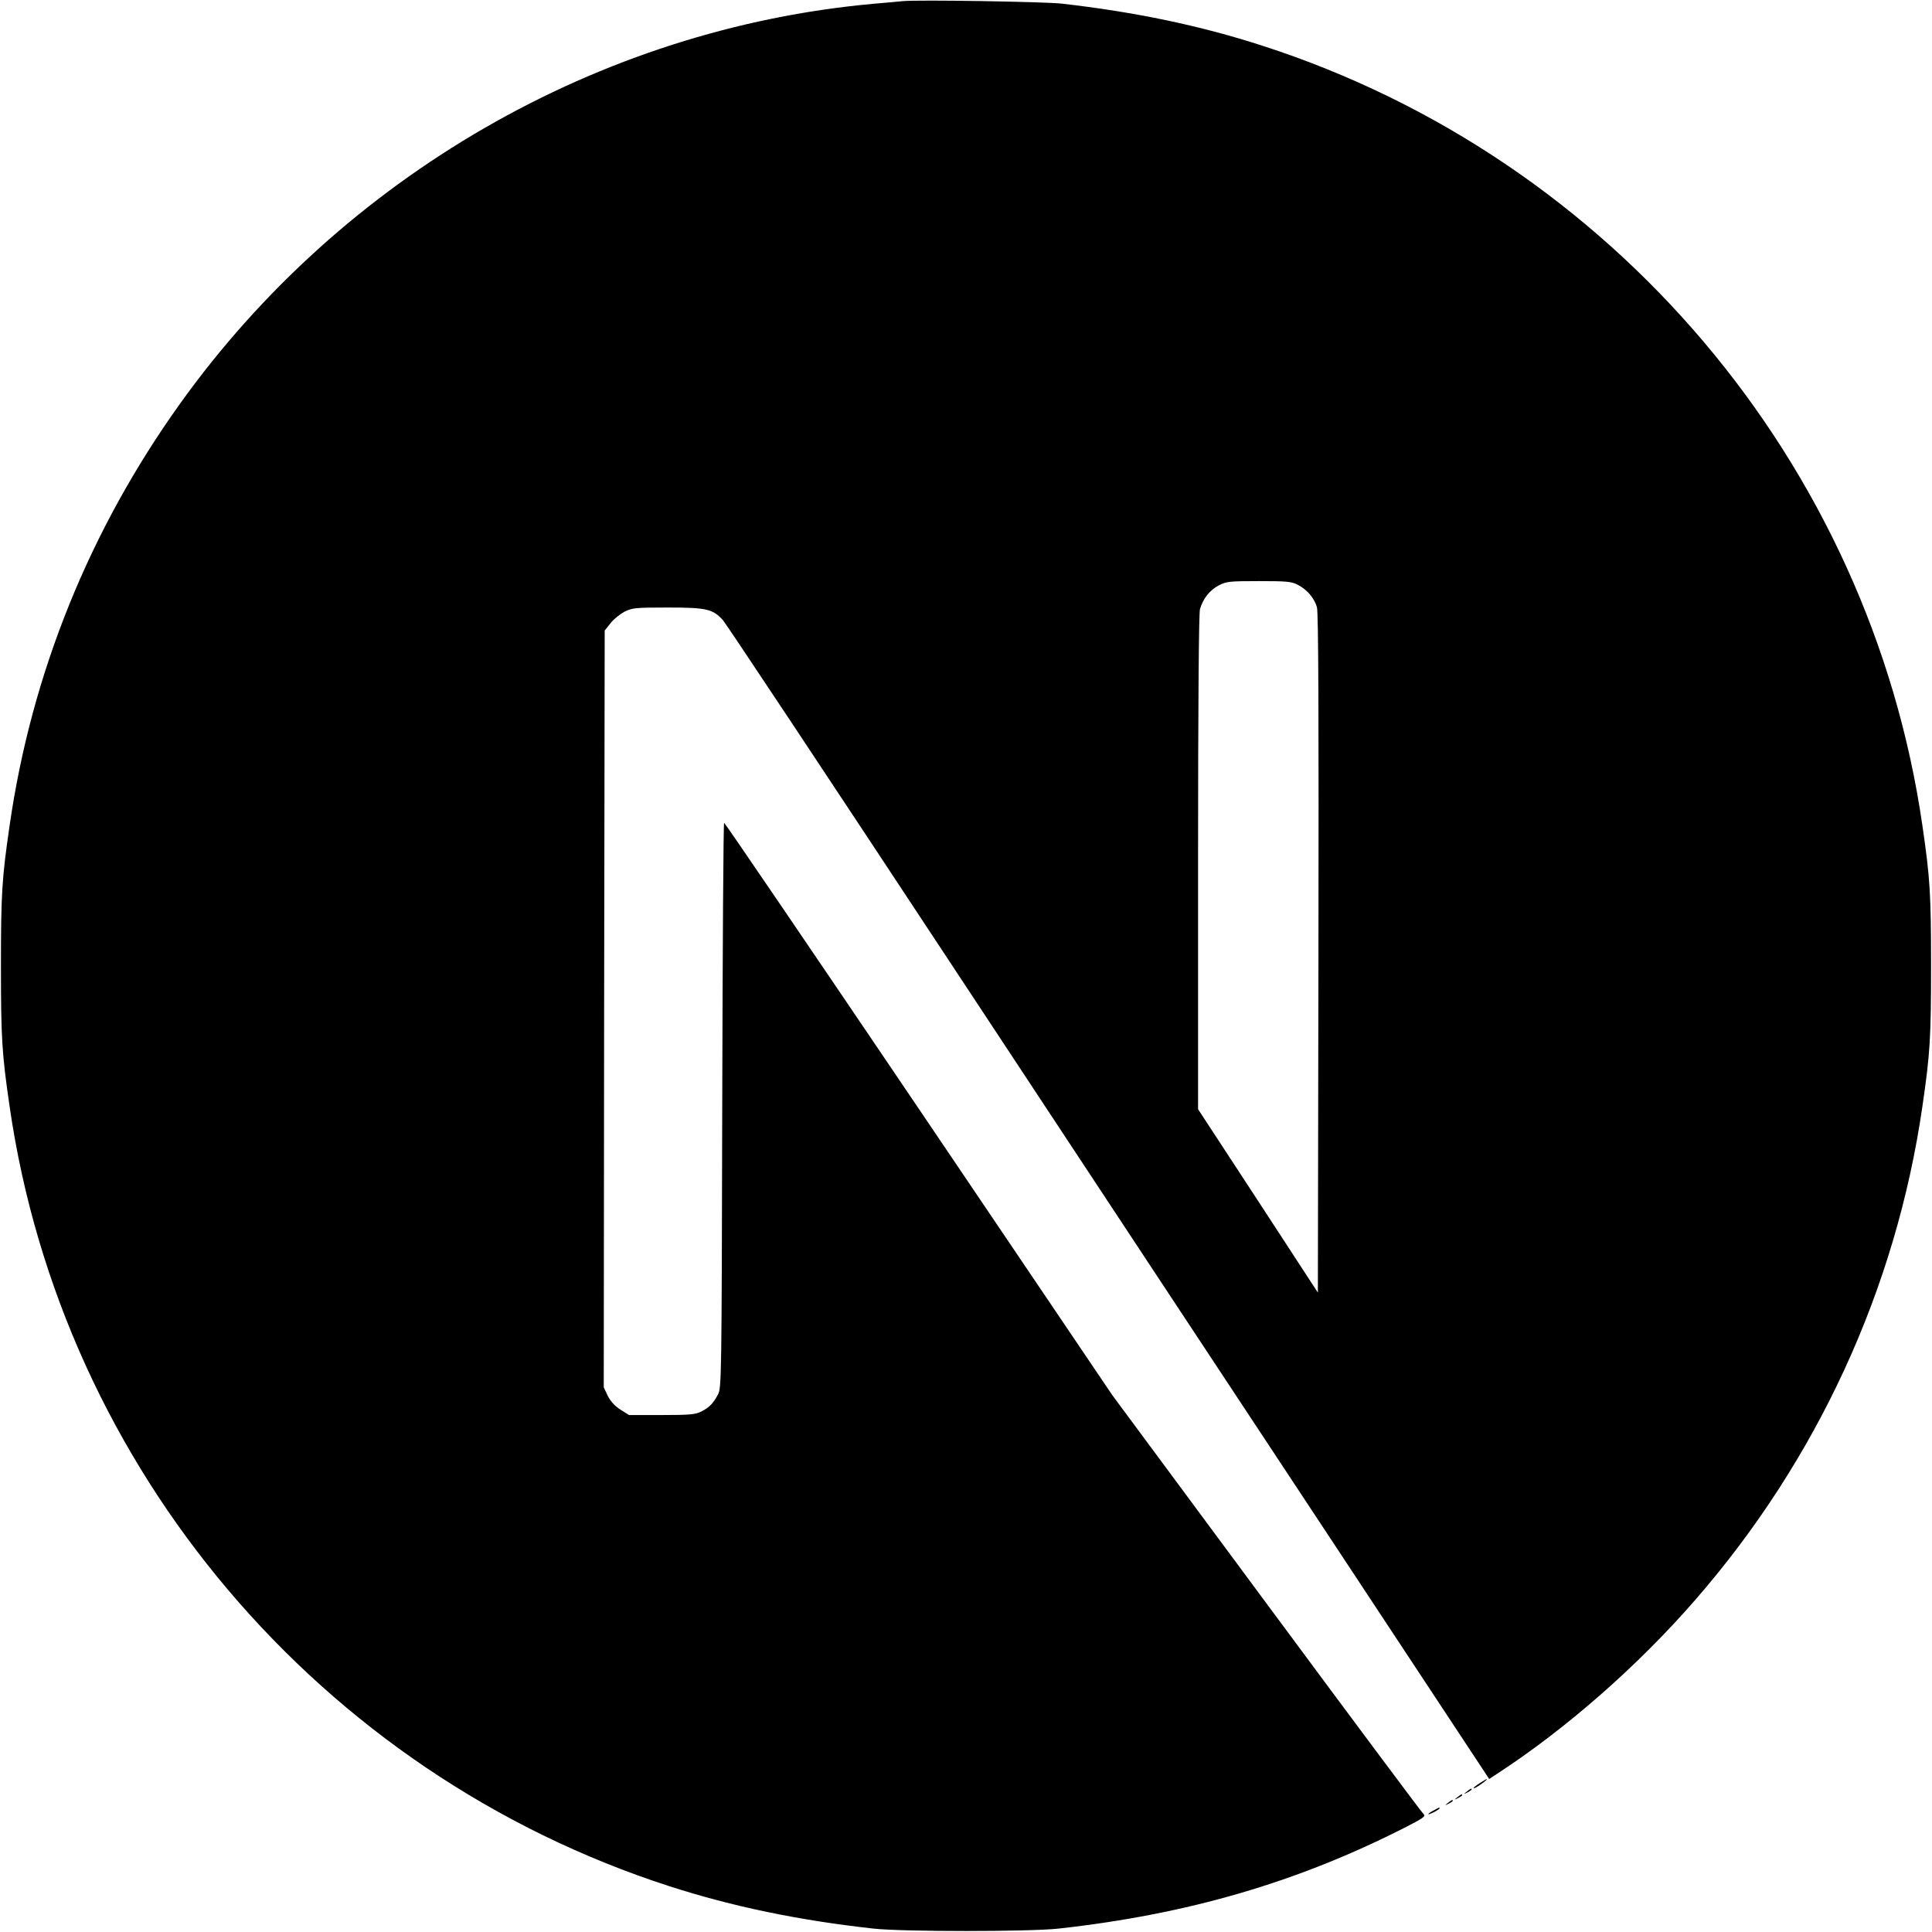
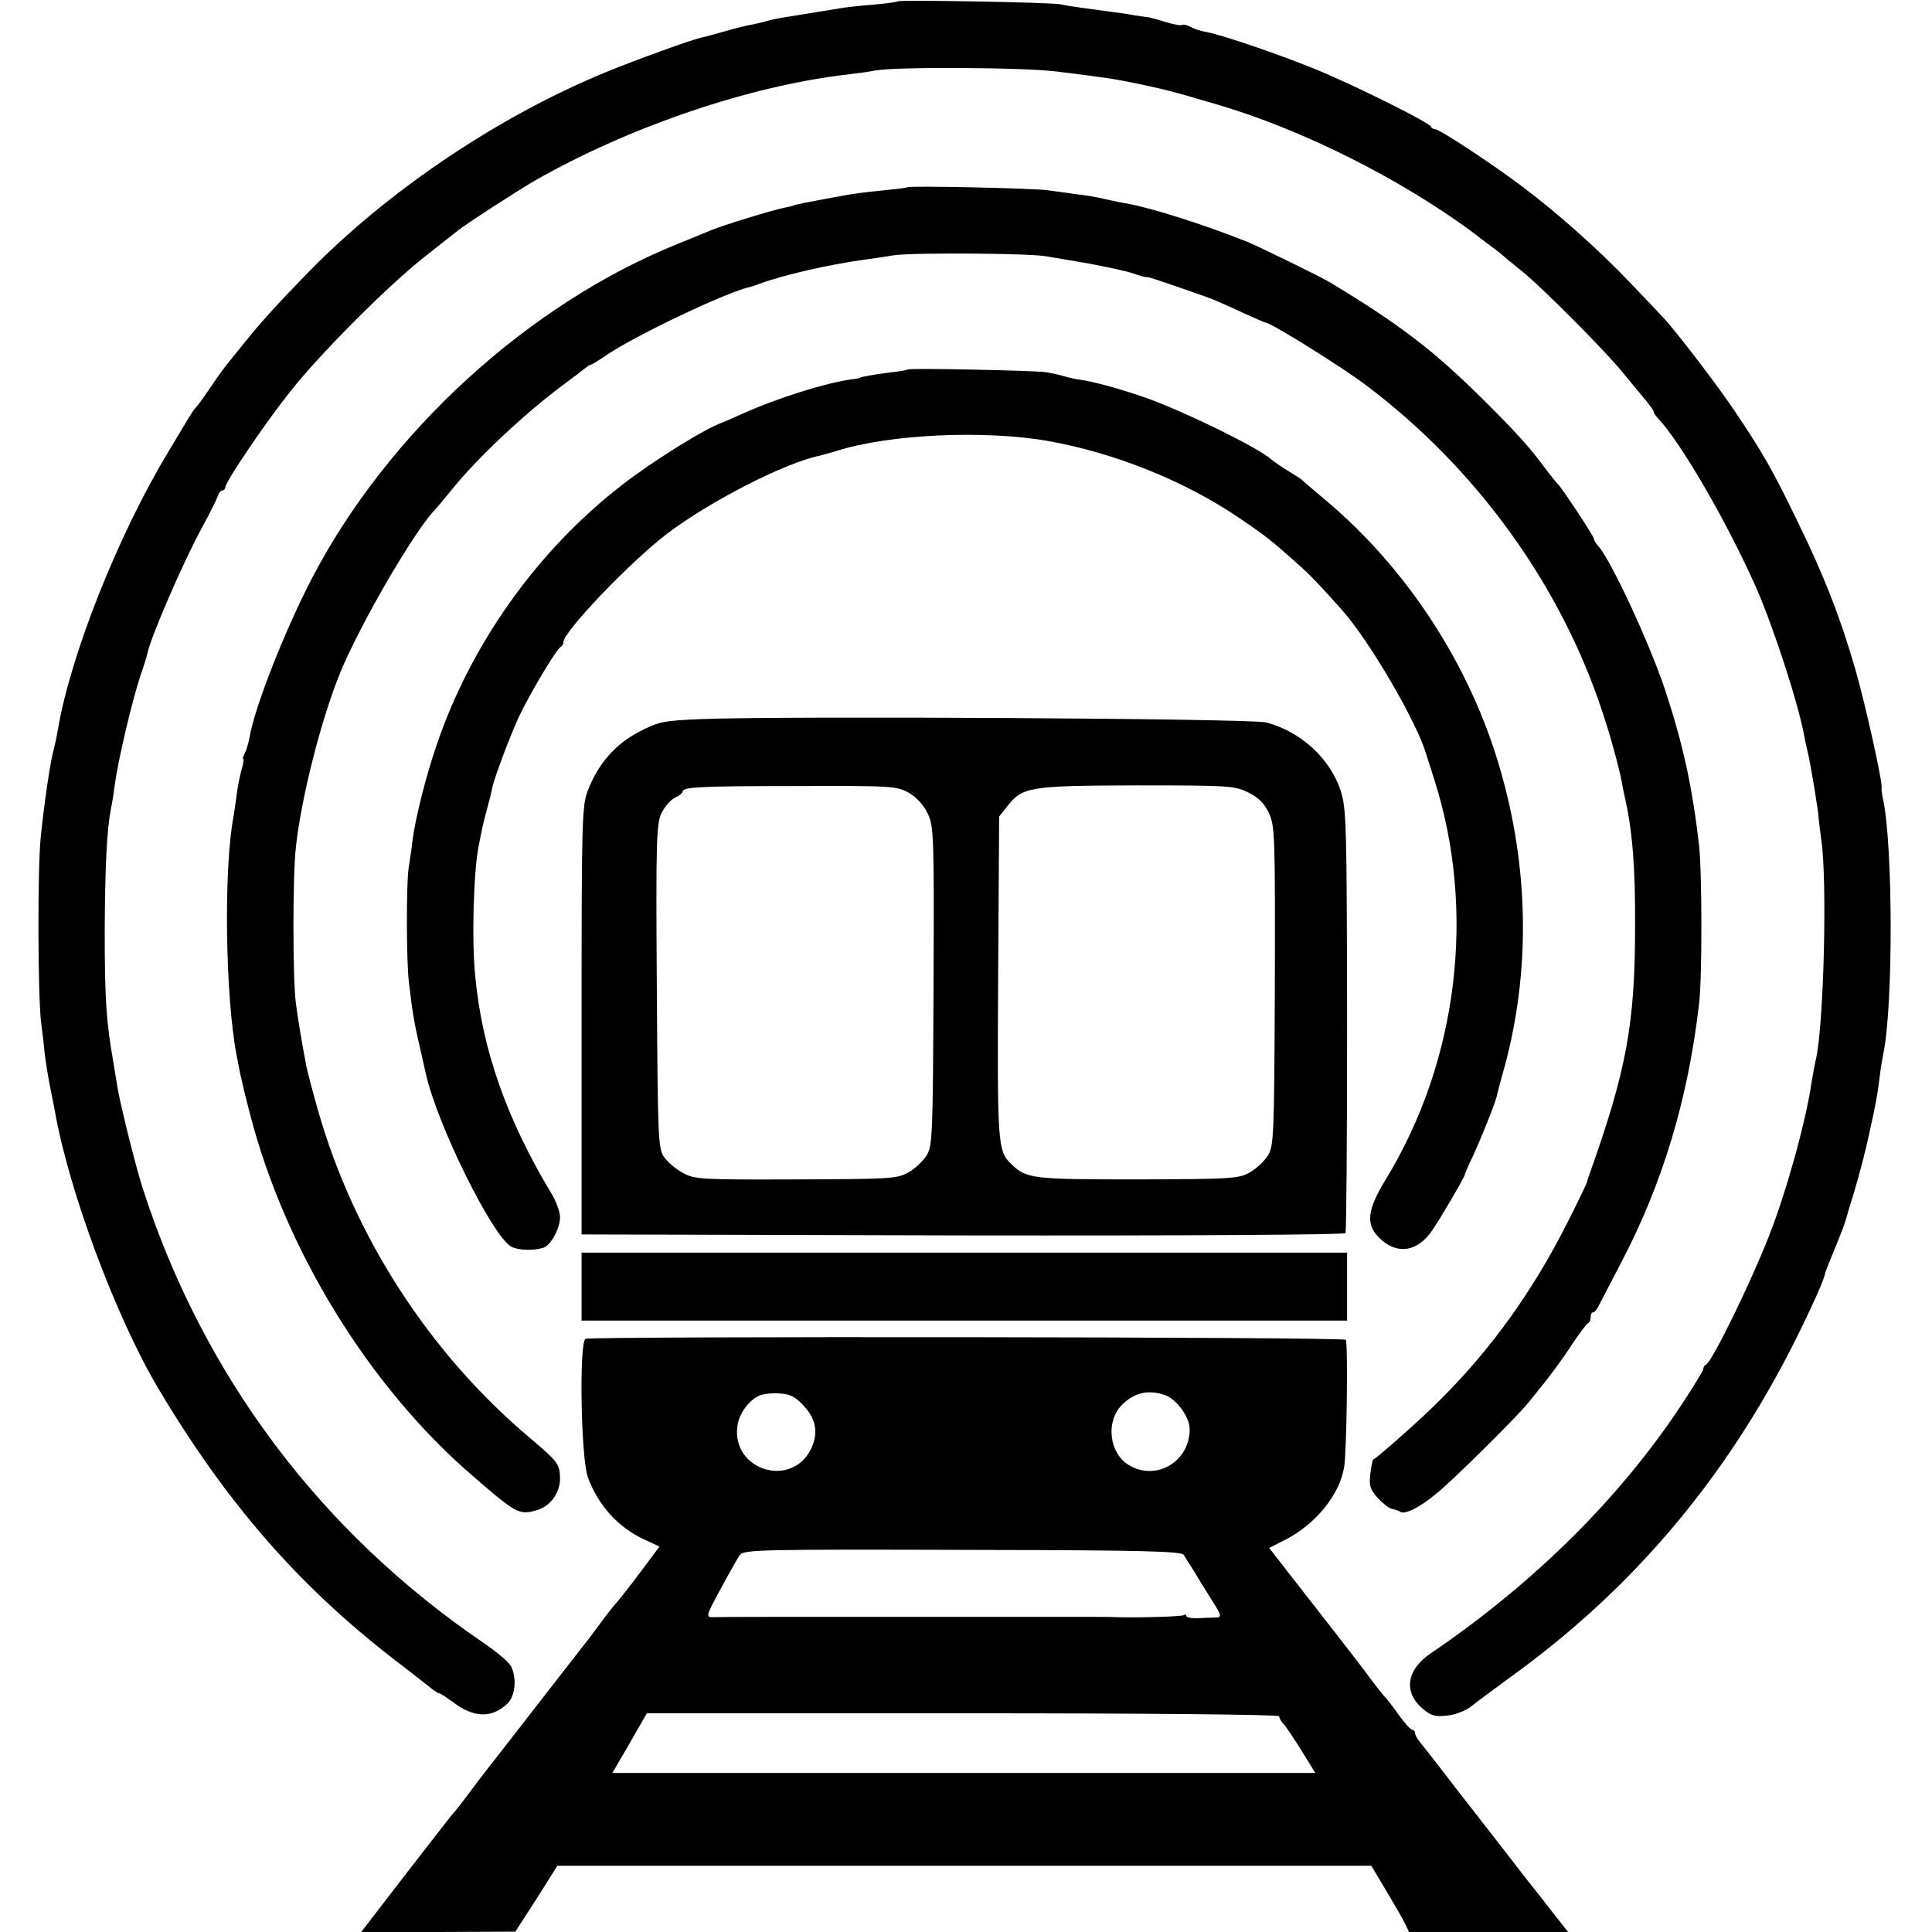
- <svg xmlns="http://www.w3.org/2000/svg" version="1.0" width="1024pt" height="1024pt" viewBox="0 0 1024 1024" preserveAspectRatio="xMidYMid meet">
-   <g transform="translate(0,1024) scale(0.1,-0.1)" fill="#000000" stroke="none">
-     <path d="M4785 10234 c-22 -2 -92 -9 -155 -14 -1453 -131 -2814 -915 -3676 -2120 -480 -670 -787 -1430 -903 -2235 -41 -281 -46 -364 -46 -745 0 -381 5 -464 46 -745 278 -1921 1645 -3535 3499 -4133 332 -107 682 -180 1080 -224 155 -17 825 -17 980 0 687 76 1269 246 1843 539 88 45 105 57 93 67 -8 6 -383 509 -833 1117 l-818 1105 -1025 1517 c-564 834 -1028 1516 -1032 1516 -4 1 -8 -673 -10 -1496 -3 -1441 -4 -1499 -22 -1533 -26 -49 -46 -69 -88 -91 -32 -16 -60 -19 -211 -19 l-173 0 -46 29 c-30 19 -52 44 -67 73 l-21 45 2 2005 3 2006 31 39 c16 21 50 48 74 61 41 20 57 22 230 22 204 0 238 -8 291 -66 15 -16 570 -852 1234 -1859 664 -1007 1572 -2382 2018 -3057 l810 -1227 41 27 c363 236 747 572 1051 922 647 743 1064 1649 1204 2615 41 281 46 364 46 745 0 381 -5 464 -46 745 -278 1921 -1645 3535 -3499 4133 -327 106 -675 179 -1065 223 -96 10 -757 21 -840 13z m2094 -3094 c48 -24 87 -70 101 -118 8 -26 10 -582 8 -1835 l-3 -1798 -317 486 -318 486 0 1307 c0 845 4 1320 10 1343 16 56 51 100 99 126 41 21 56 23 213 23 148 0 174 -2 207 -20z" />
-     <path d="M7843 789 c-35 -22 -46 -37 -15 -20 22 13 58 40 52 41 -3 0 -20 -10 -37 -21z" />
-     <path d="M7774 744 c-18 -14 -18 -15 4 -4 12 6 22 13 22 15 0 8 -5 6 -26 -11z" />
-     <path d="M7724 714 c-18 -14 -18 -15 4 -4 12 6 22 13 22 15 0 8 -5 6 -26 -11z" />
-     <path d="M7674 684 c-18 -14 -18 -15 4 -4 12 6 22 13 22 15 0 8 -5 6 -26 -11z" />
-     <path d="M7598 644 c-38 -20 -36 -28 2 -9 17 9 30 18 30 20 0 7 -1 6 -32 -11z" />
+ <svg xmlns="http://www.w3.org/2000/svg" version="1.0" width="583pt" height="583pt" viewBox="0 0 583 583" preserveAspectRatio="xMidYMid meet">
+   <g transform="translate(0,583) scale(0.1,-0.1)" fill="#000000" stroke="none">
+     <path d="M2709 5826 c-2 -2 -35 -7 -74 -10 -38 -3 -83 -8 -100 -11 -44 -7 -85 -14 -129 -21 -51 -8 -74 -12 -94 -18 -9 -3 -28 -7 -42 -10 -14 -2 -50 -11 -81 -20 -31 -9 -65 -18 -75 -20 -30 -7 -191 -65 -284 -103 -326 -134 -659 -358 -900 -605 -86 -88 -145 -153 -185 -203 -22 -27 -44 -55 -50 -62 -17 -21 -29 -36 -64 -88 -19 -28 -37 -52 -40 -55 -4 -3 -11 -14 -18 -25 -7 -11 -36 -60 -66 -110 -150 -248 -294 -611 -332 -835 -3 -19 -10 -51 -15 -70 -10 -41 -27 -157 -37 -255 -10 -98 -9 -476 1 -560 5 -38 10 -81 11 -95 3 -26 13 -87 21 -124 2 -11 7 -34 10 -51 42 -239 184 -619 310 -832 205 -345 422 -595 710 -818 55 -42 107 -83 117 -91 9 -8 20 -14 23 -14 3 0 20 -11 39 -25 64 -49 118 -51 166 -6 24 22 29 78 11 113 -7 13 -45 45 -85 72 -489 333 -843 804 -1025 1366 -20 60 -65 241 -76 300 -2 14 -9 52 -14 85 -21 120 -26 184 -26 395 1 194 6 303 19 371 3 13 8 44 11 69 11 80 53 257 79 335 10 28 18 55 19 60 8 46 106 273 164 380 24 44 46 88 49 98 3 9 9 17 14 17 5 0 9 5 9 10 0 16 122 196 197 290 89 113 297 321 403 404 47 37 92 73 100 79 26 21 182 122 234 152 286 163 648 286 942 320 33 4 70 9 84 12 59 12 450 10 550 -3 153 -19 167 -21 250 -38 79 -17 93 -20 235 -62 252 -74 546 -221 765 -382 41 -31 80 -61 87 -66 6 -6 38 -32 70 -58 61 -50 247 -237 298 -300 17 -21 45 -54 62 -75 18 -21 33 -41 33 -45 0 -4 6 -13 13 -20 69 -73 206 -309 295 -508 53 -120 132 -362 148 -459 3 -14 7 -33 9 -41 6 -20 33 -181 33 -200 1 -8 4 -37 8 -65 18 -119 8 -552 -16 -660 -5 -22 -11 -56 -14 -75 -17 -116 -77 -331 -128 -460 -56 -143 -172 -380 -190 -388 -5 -2 -8 -8 -8 -13 0 -4 -27 -49 -60 -99 -186 -285 -449 -546 -761 -758 -75 -50 -85 -118 -26 -168 26 -22 38 -25 73 -21 24 2 55 14 71 26 15 12 82 62 148 110 382 282 669 639 878 1091 25 52 44 99 45 110 1 3 14 37 30 75 16 39 29 73 30 78 1 4 13 45 27 90 14 46 35 126 46 178 20 90 25 118 33 184 2 17 7 44 10 60 29 148 28 619 -1 760 -4 17 -6 33 -5 37 4 14 -49 253 -79 357 -45 156 -93 280 -174 446 -77 159 -107 211 -194 340 -55 81 -179 243 -216 281 -11 12 -54 57 -96 101 -94 99 -219 210 -324 289 -94 71 -251 174 -264 174 -5 0 -11 3 -13 8 -6 13 -239 129 -353 175 -116 47 -282 103 -327 111 -14 2 -35 9 -46 15 -11 6 -21 8 -24 6 -3 -3 -26 1 -52 9 -25 8 -49 14 -51 14 -3 0 -22 3 -43 6 -20 4 -50 8 -67 10 -103 14 -133 18 -155 23 -29 6 -486 14 -491 9z" />
+     <path d="M2738 5265 c-1 -2 -37 -6 -78 -10 -41 -4 -97 -11 -125 -17 -27 -5 -61 -11 -75 -14 -14 -3 -34 -6 -45 -9 -11 -2 -20 -4 -20 -5 0 -1 -11 -3 -24 -6 -35 -6 -190 -54 -226 -69 -16 -7 -61 -25 -100 -41 -449 -181 -871 -566 -1101 -1004 -81 -154 -176 -394 -191 -485 -3 -16 -9 -38 -14 -47 -5 -10 -8 -18 -5 -18 3 0 0 -15 -5 -32 -5 -18 -12 -53 -15 -78 -3 -25 -8 -53 -9 -62 -31 -161 -25 -553 10 -728 3 -14 7 -37 10 -51 3 -14 16 -70 30 -123 106 -408 357 -817 666 -1085 136 -118 145 -123 196 -109 43 11 73 52 73 97 -1 43 -6 50 -90 121 -303 255 -531 607 -640 988 -17 59 -32 118 -35 132 -15 79 -26 144 -32 191 -10 75 -10 390 0 474 17 153 77 387 134 526 60 145 213 409 280 485 10 10 35 40 56 66 76 95 221 231 337 317 30 22 60 45 67 51 7 5 14 10 17 10 3 0 25 14 50 31 90 60 362 189 429 203 6 2 19 5 27 9 73 27 208 58 315 73 22 3 65 9 95 14 58 8 417 6 460 -4 14 -2 70 -12 124 -21 54 -10 116 -23 138 -31 21 -7 38 -12 38 -10 0 2 37 -10 83 -26 45 -16 87 -30 92 -32 16 -5 56 -22 120 -52 33 -15 63 -28 66 -28 19 -3 231 -135 302 -189 333 -251 587 -603 713 -987 25 -75 49 -164 58 -210 2 -14 7 -36 10 -50 22 -97 31 -210 30 -385 0 -297 -26 -436 -140 -755 -3 -8 -5 -16 -5 -17 0 -2 -26 -57 -59 -122 -104 -206 -229 -381 -385 -536 -54 -55 -190 -175 -202 -180 -1 -1 -5 -20 -8 -43 -4 -36 -1 -46 23 -73 15 -16 34 -31 42 -32 8 -2 20 -5 25 -9 15 -9 58 12 112 57 52 43 233 222 273 270 57 69 98 123 135 180 22 33 43 61 48 63 4 2 7 10 7 18 0 8 3 14 8 14 4 0 12 10 18 23 6 12 36 69 66 127 125 238 202 494 235 780 10 78 9 403 0 480 -21 181 -49 306 -103 470 -47 140 -161 386 -200 431 -8 8 -14 19 -14 23 0 7 -99 158 -110 166 -3 3 -19 23 -36 45 -44 60 -80 101 -174 195 -159 159 -260 237 -475 367 -28 17 -220 111 -253 124 -131 52 -285 101 -362 115 -14 2 -38 7 -55 11 -49 11 -58 12 -105 18 -25 4 -61 8 -80 11 -40 6 -417 14 -422 9z" />
+     <path d="M2739 4715 c-2 -2 -26 -6 -54 -9 -55 -7 -90 -14 -90 -16 0 -1 -9 -3 -20 -4 -80 -10 -233 -58 -340 -107 -27 -12 -52 -23 -55 -24 -51 -17 -213 -118 -305 -190 -255 -198 -455 -480 -558 -785 -31 -90 -63 -216 -72 -285 -3 -27 -9 -66 -12 -85 -7 -46 -7 -281 1 -345 10 -87 17 -128 33 -195 8 -36 16 -72 18 -80 34 -153 201 -491 258 -522 21 -11 66 -13 97 -3 22 7 50 58 50 92 0 15 -11 46 -24 68 -137 227 -211 437 -232 660 -11 107 -5 319 11 395 3 14 7 34 9 45 2 11 9 40 16 65 7 25 14 53 15 62 6 28 51 150 80 213 32 69 115 208 127 213 4 2 8 8 8 14 0 32 205 246 315 329 130 98 355 213 459 234 10 3 33 9 50 14 158 51 449 64 640 30 201 -36 410 -120 574 -231 81 -55 100 -70 176 -138 46 -41 66 -63 134 -139 86 -96 231 -346 257 -441 1 -3 11 -35 23 -72 127 -397 72 -850 -147 -1208 -58 -96 -61 -138 -13 -181 52 -46 112 -35 155 30 28 41 97 160 97 166 0 3 11 28 25 57 26 57 65 154 71 178 2 8 12 49 24 90 78 287 74 597 -12 895 -90 316 -283 612 -533 820 -33 28 -62 52 -65 56 -3 3 -22 15 -43 28 -21 13 -43 28 -50 34 -38 36 -281 154 -392 191 -80 27 -151 46 -192 51 -11 2 -31 6 -43 10 -13 4 -37 9 -54 12 -39 5 -413 13 -417 8z" />
+     <path d="M2114 3660 c-112 -5 -125 -7 -185 -38 -73 -38 -124 -97 -155 -177 -18 -47 -19 -87 -19 -695 l0 -645 1149 -3 c700 -1 1152 2 1156 7 3 5 5 294 5 643 -1 587 -2 637 -19 691 -32 98 -120 179 -225 207 -46 12 -1457 20 -1707 10z m628 -222 c24 -14 45 -37 57 -62 19 -39 20 -65 18 -521 -2 -453 -3 -482 -21 -512 -11 -17 -35 -40 -55 -51 -34 -19 -55 -20 -339 -21 -282 -1 -306 0 -340 19 -20 10 -46 32 -57 47 -19 27 -20 46 -23 516 -3 442 -1 491 14 523 10 20 28 41 41 47 12 5 23 14 23 18 0 14 45 17 345 17 287 1 301 0 337 -20z m1024 1 c31 -15 48 -32 63 -62 18 -40 19 -63 18 -522 -2 -453 -3 -482 -21 -512 -11 -17 -35 -40 -55 -51 -34 -19 -54 -20 -340 -21 -320 0 -334 2 -381 48 -39 38 -41 60 -38 562 l3 485 23 29 c47 61 66 64 391 65 277 0 297 -1 337 -21z" />
+     <path d="M1755 1948 l0 -103 1155 0 1155 0 0 103 0 102 -1155 0 -1155 0 0 -102z" />
+     <path d="M1767 1790 c-20 -8 -14 -362 7 -418 31 -84 90 -150 169 -187 l47 -22 -59 -79 c-33 -44 -66 -86 -74 -94 -7 -8 -27 -33 -43 -55 -16 -22 -34 -46 -41 -55 -7 -8 -73 -94 -148 -190 -75 -96 -141 -182 -148 -190 -7 -9 -33 -42 -57 -75 -25 -33 -47 -62 -51 -65 -3 -3 -67 -85 -142 -182 l-137 -178 233 0 232 1 64 99 63 100 1228 0 1228 0 43 -72 c24 -40 50 -85 58 -101 l13 -27 240 0 240 0 -34 43 c-18 23 -59 76 -92 117 -78 101 -89 115 -206 265 -55 72 -107 138 -115 148 -8 9 -15 22 -15 27 0 6 -4 10 -8 10 -5 0 -23 20 -41 45 -17 24 -37 50 -44 57 -7 7 -31 38 -53 68 -45 60 -133 172 -232 299 l-62 80 51 26 c89 46 162 135 175 218 8 45 12 375 5 384 -6 9 -2274 11 -2294 3z m660 -204 c37 -40 43 -84 19 -131 -61 -117 -238 -60 -221 71 5 39 36 81 70 94 11 4 38 7 59 5 31 -2 47 -10 73 -39z m1089 34 c35 -13 74 -66 74 -103 0 -97 -100 -157 -182 -109 -62 36 -73 135 -20 185 38 36 79 44 128 27z m56 -482 c4 -7 18 -29 31 -49 12 -21 37 -60 54 -88 28 -43 30 -51 15 -52 -9 0 -34 -1 -55 -2 -20 -1 -37 2 -37 6 0 5 -4 6 -8 3 -7 -4 -133 -8 -202 -6 -8 1 -62 1 -120 1 -58 0 -112 0 -120 0 -8 0 -170 0 -360 0 -190 0 -352 0 -360 0 -36 0 -237 0 -258 -1 -23 0 -22 3 24 88 26 48 51 92 56 99 14 17 50 18 722 16 492 -1 611 -4 618 -15z m288 -487 c0 -5 6 -16 13 -23 7 -7 31 -43 54 -80 l42 -68 -1060 0 -1061 0 22 38 c12 20 36 61 52 90 l30 52 954 0 c580 0 954 -4 954 -9z" />
  </g>
</svg>
